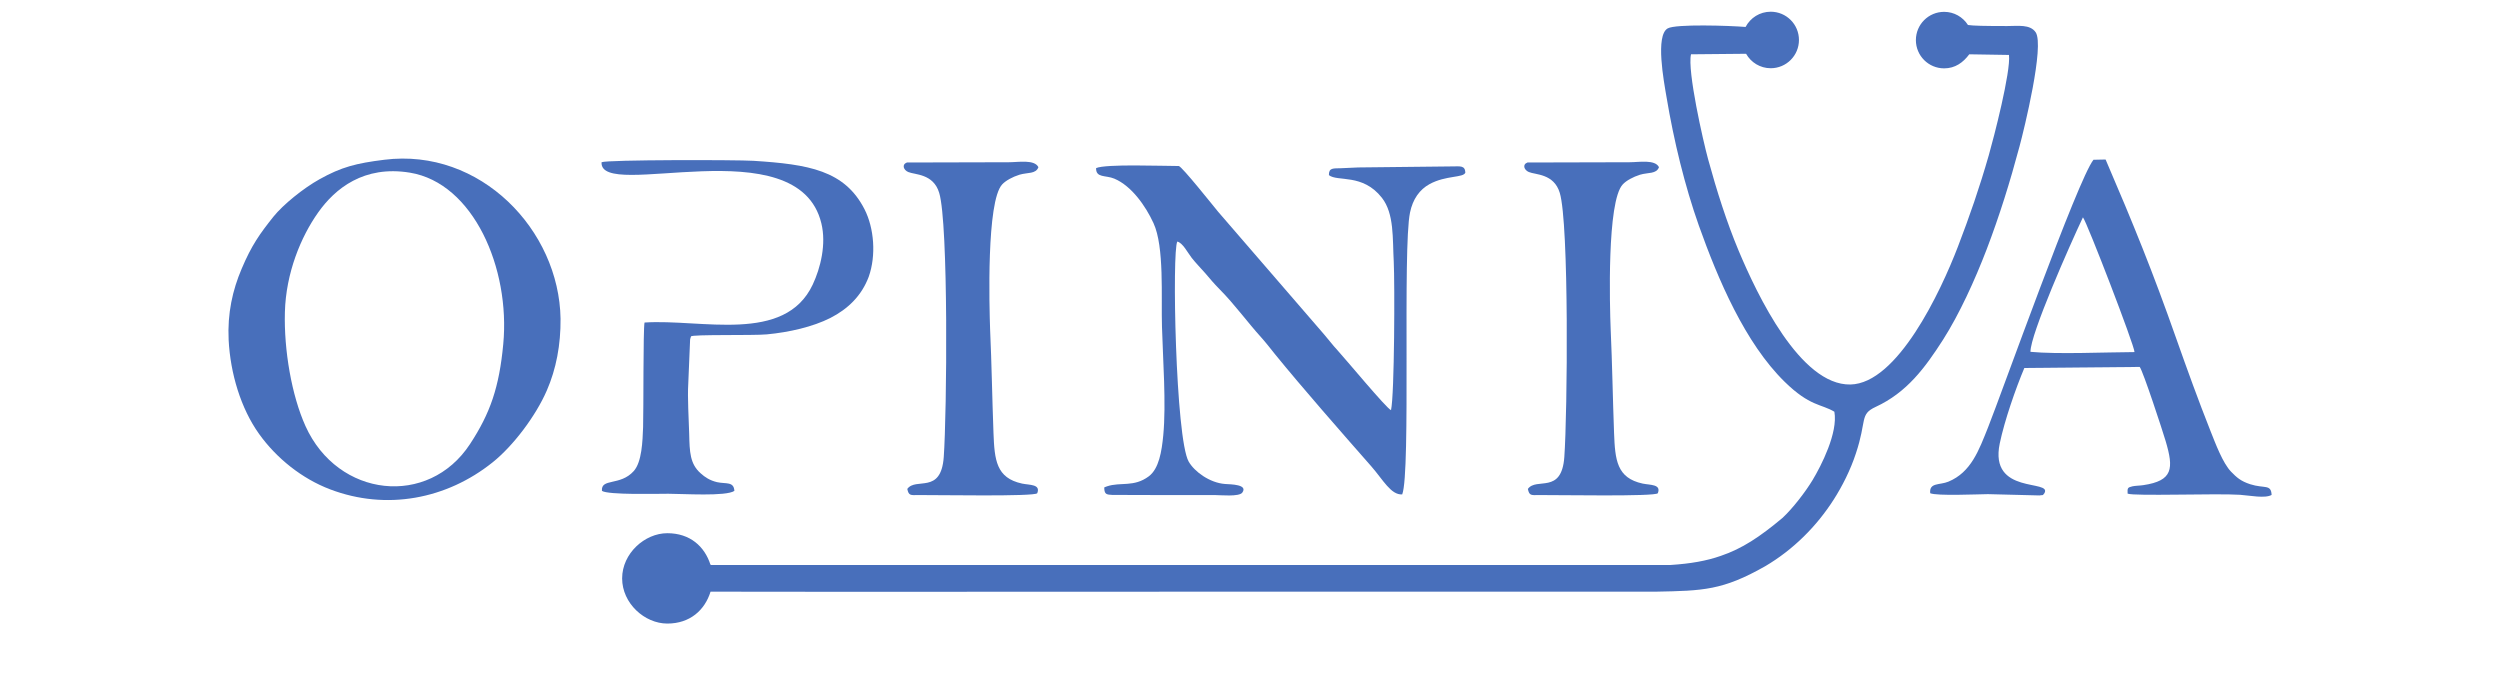
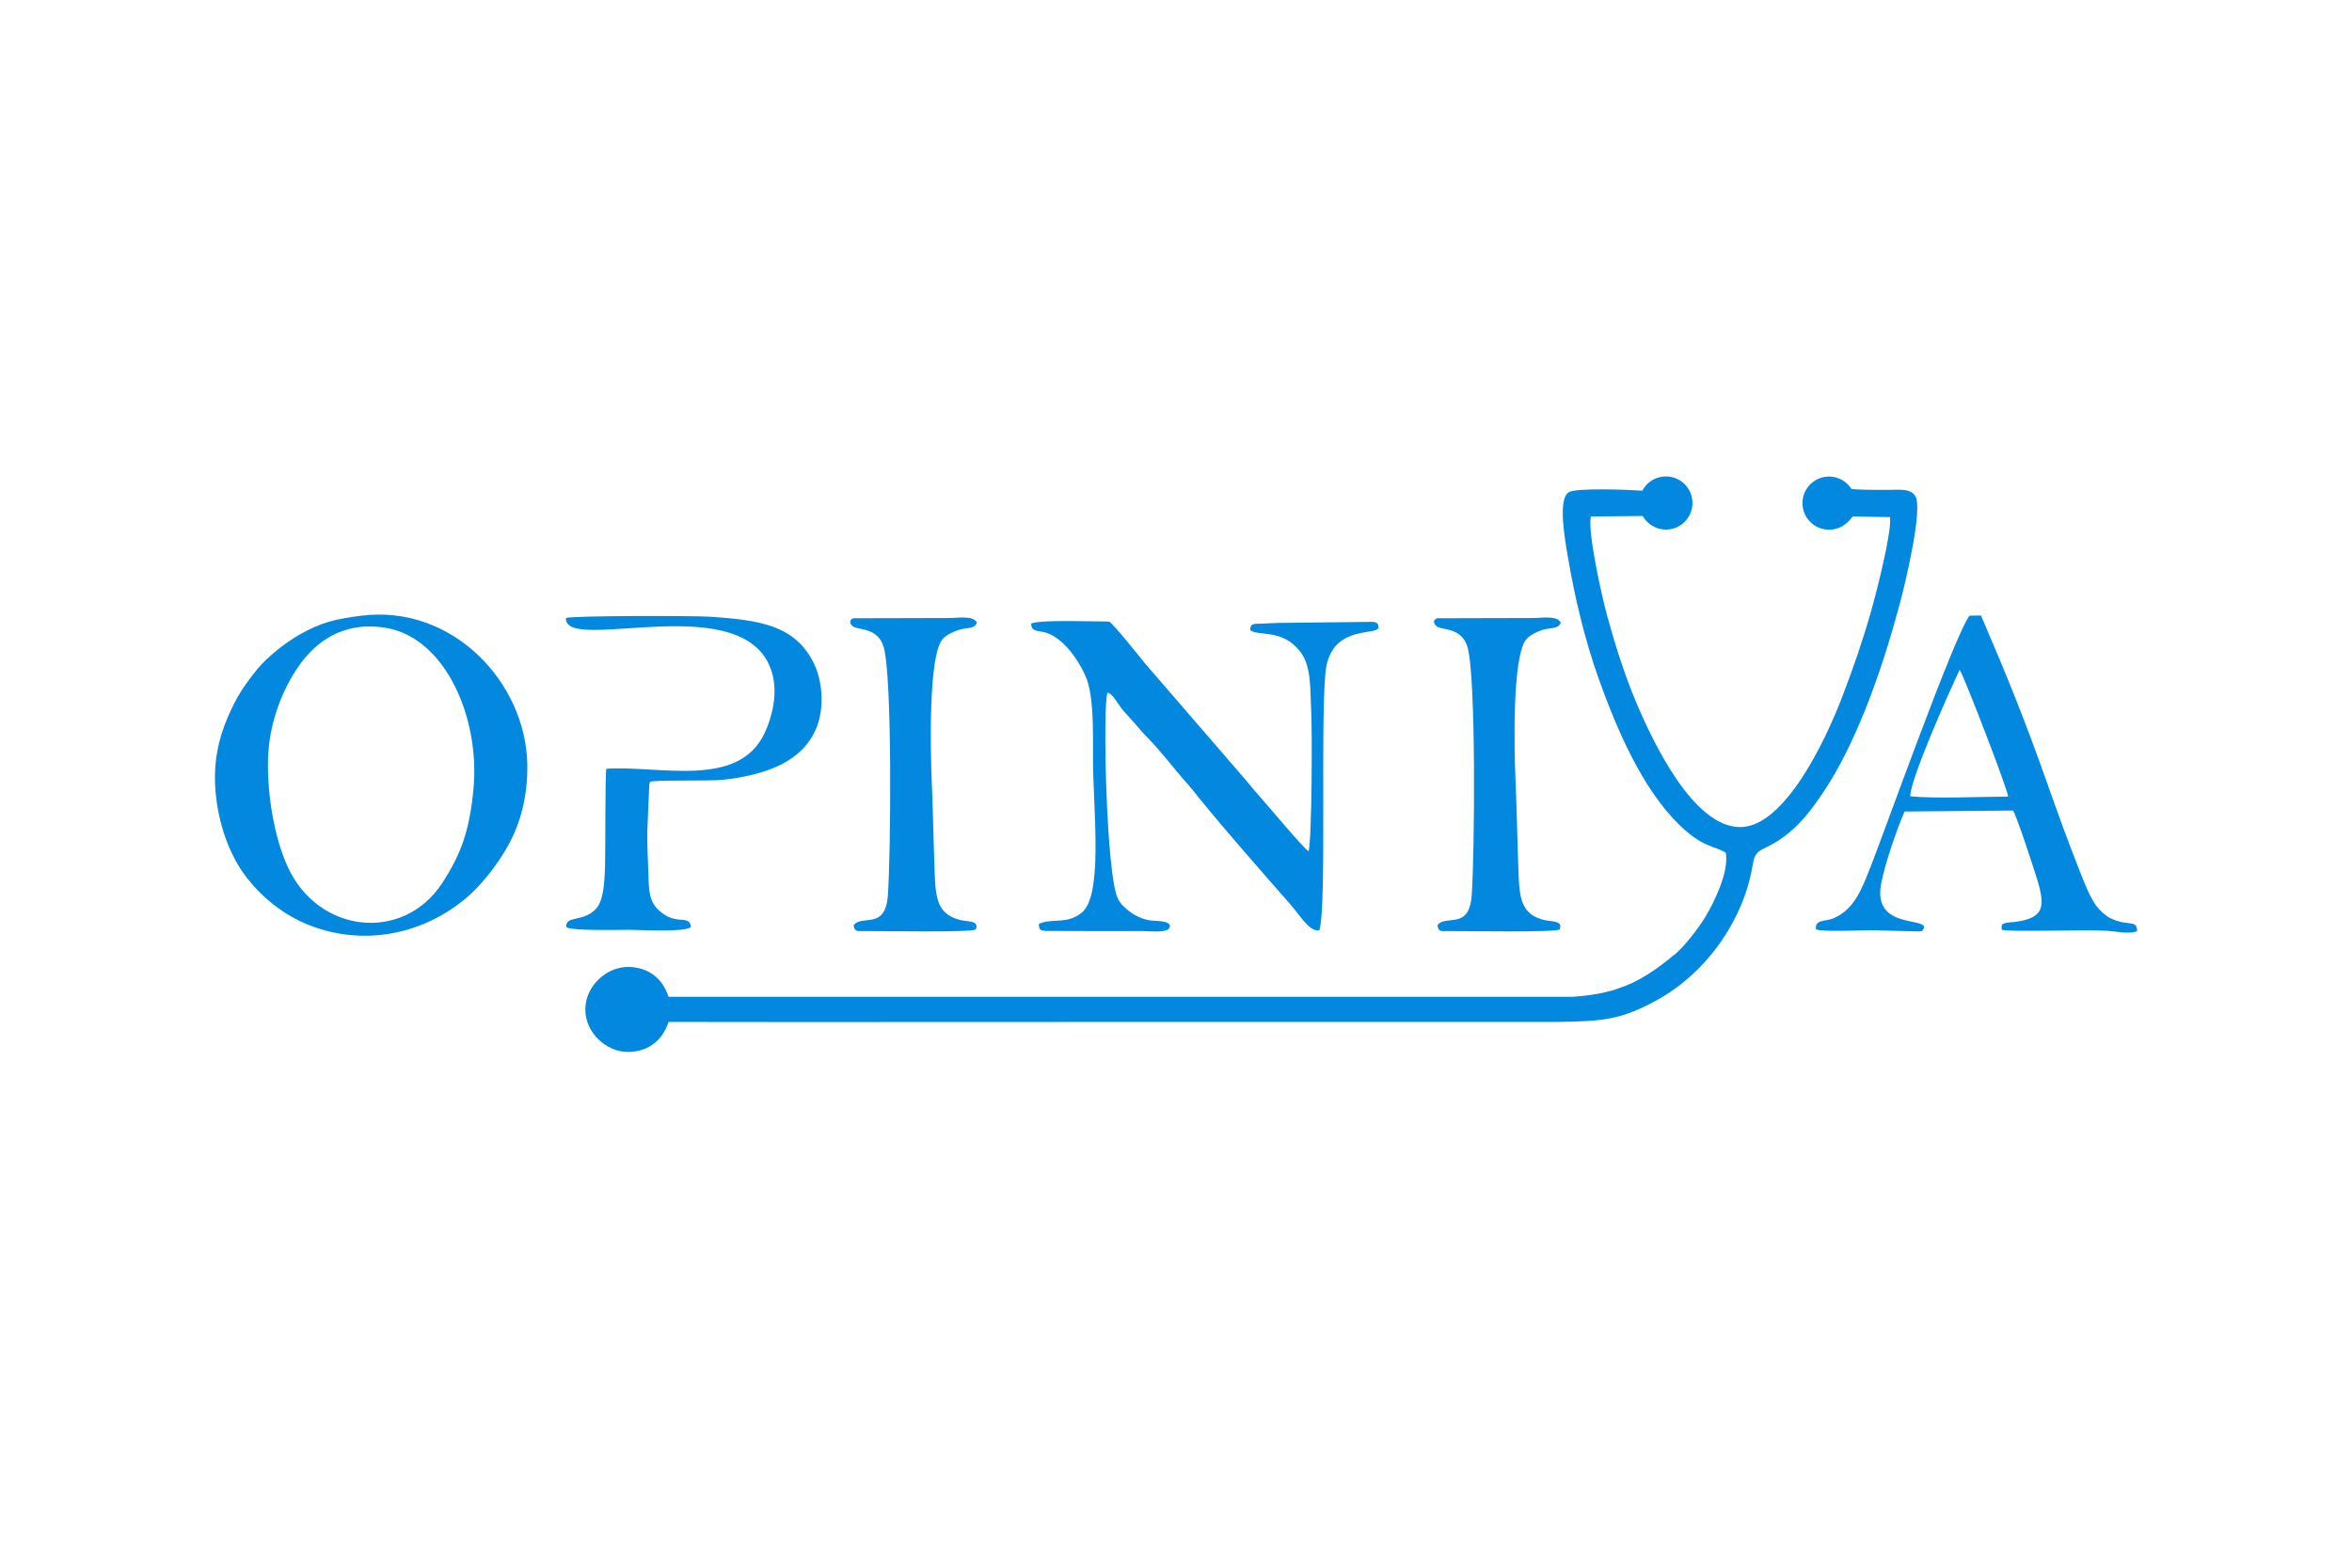
- <svg xmlns="http://www.w3.org/2000/svg" version="1.1" id="Layer_1" x="0px" y="0px" viewBox="0 0 1920 520" enable-background="new 0 0 1920 520" xml:space="preserve">
+ <svg xmlns="http://www.w3.org/2000/svg" version="1.1" id="Layer_1" x="0px" y="0px" viewBox="0 0 1920 1280" enable-background="new 0 0 1920 1280" xml:space="preserve">
  <g>
-     <path fill-rule="evenodd" clip-rule="evenodd" fill="#486FBB" d="M1283.1,433.9l-737,0c-0.2-0.1-0.3-0.2-0.5-0.3   c-4.5-14-15.7-24.1-33.1-24.1c-17.3,0-34.7,15.5-34.7,34.7c0,19.2,17.3,34.7,34.7,34.7c17.4,0,28.8-10.3,33.2-24.5   c137.3,0.3,278.4-0.1,415.7,0l310.4,0c36.2-0.7,51.2-1,83.8-19.5c21.6-12.7,39.6-30.7,52.8-51.4c6.5-10.2,12.7-22.4,16.9-35.2   c8.6-25.7,2.7-30,15.2-35.8c24-11.1,37.9-30,51.7-51.5c12.6-19.8,24.4-45.6,33.6-69.6c9.8-25.7,17.8-51.3,25.2-79   c3.5-13,19.3-77.3,12.4-87.6c-4.3-6.3-13.6-4.8-21.9-4.8c-17.6,0-26-0.2-30.1-0.8c-3.9-6.1-10.6-10.1-18.3-10.1   c-12,0-21.7,9.7-21.7,21.7c0,12,9.7,21.7,21.7,21.7c8.5,0,14.6-4.5,19.3-10.8l30.5,0.5c1.5,12.8-11.7,63.7-15.5,77   c-7.2,25.1-14.7,46.7-23.7,70.2c-13.4,34.9-46.5,105.2-82.6,105.9c-38.5,0.7-71.5-68.7-85.8-102.7c-9.2-22-16.8-45.9-23.5-70.4   c-3.7-13.5-16.1-68-13.1-80.5l42.3-0.4c3.7,6.6,10.8,11.1,18.9,11.1c12,0,21.7-9.7,21.7-21.7c0-12-9.7-21.7-21.7-21.7   c-8.4,0-15.6,4.7-19.3,11.7c-12-1-53.7-2.4-59.8,1.1c-9.6,5.4-3,40.5-0.9,52.8c5.6,33.5,14,68.1,24.8,98.6   c14.8,41.5,35.5,90.2,65.9,120c19.4,19,28,16.9,38.2,23c2.9,16.1-10.1,41.5-16.8,52.6c-5.5,9.1-15.3,21.8-23.1,29   c-17.3,14.5-31,23.6-47.3,29.1C1310.5,430.8,1298.3,432.9,1283.1,433.9z" />
-     <path fill-rule="evenodd" clip-rule="evenodd" fill="#486FBB" d="M386.5,264.3c-3.1,33.1-10,53.1-25.5,76.7   c-31.9,48.8-101.5,41.4-126.4-13.8c-10.6-23.5-16.6-58.3-15.8-87.5c0.8-30.1,12.3-57.9,25.6-76.6c12.9-18.2,35-36.3,70.4-30.5   C363.6,140.6,392,206.1,386.5,264.3L386.5,264.3z M295.1,122.7c-21.7,2.7-32.9,5.6-49.6,14.9c-12.6,7-28.1,19.6-35.5,28.8   c-10.5,13.2-16.7,21.8-24.4,40c-7,16.4-11,34.3-10,54.7c1.3,25.6,9.3,52.5,23.4,72.2c13.4,18.7,32.9,34.3,54.5,42.5   c43.3,16.5,89.6,7.5,124.8-20.7c15.7-12.5,33.2-35.6,41.7-55.3c7.1-16.3,10.7-35,10.5-55C429.5,176.8,369,113.4,295.1,122.7z" />
-     <path fill-rule="evenodd" clip-rule="evenodd" fill="#486FBB" d="M935.5,162.6c-3.5-4.2-27.7-34.7-30.2-35.1   c-12.7,0-56-1.7-63.5,1.6c-0.2,7.7,7.3,5.3,14,8.1c13.3,5.6,24.1,21.1,30.1,34.2c8.4,18.2,5.8,56.6,6.5,79.6   c0.7,24.8,3.3,59,1,83.2c-1.2,12.5-3.3,25.7-11.1,31.6c-11.5,8.6-21.7,4.2-32.1,7.7c-0.7,0.2-1.4,0.5-2.1,0.8c0,0.5,0,0.9,0,1.2   c0.3,4,1.7,4.4,6.1,4.6l33.7,0.1c15,0,30,0,44.9,0c4.3,0,18.9,1.5,21.3-1.9c4.5-6.3-8.8-6.3-13.3-6.6c-11.8-0.9-23.5-9.5-27.9-17.2   c-10.1-17.8-12.9-162.4-8.7-169c4.3,1.2,7.9,8.5,11,12.5c3.7,4.7,6.7,7.5,10.5,11.9c4.3,5,6,7.2,11.1,12.4   c11.4,11.5,21.2,25.1,31.7,36.7c3.6,4,7,8.4,10.6,12.9c21.4,26.3,50.9,59.9,74.1,86.3c9,10.3,15.1,22.1,23.7,21.5   c6.7-17,0.2-189,6-216.5c2.1-10.2,7.3-17.6,15-21.8c12.6-6.9,26.2-4.7,27.5-8.9c-0.3-5.6-4.1-4.7-9.8-4.7l-72.5,0.8   c-4.3,0.2-8.8,0.4-13.4,0.6c-5.7,0.2-9.2-0.5-9.1,5.3c6.6,5.3,25.9-1.5,40.7,17.4c9.6,12.3,8.1,31.4,9.1,49.1   c0.8,16,0.6,102-2.1,114c-3.2-1-35.3-39.7-41.2-46.1c-3.4-3.6-6.9-8.3-10.3-12.2L935.5,162.6z" />
-     <path fill-rule="evenodd" clip-rule="evenodd" fill="#486FBB" d="M1559.4,270.2c-0.2-13.3,30.5-82.6,40.3-103.3   c3,3.5,39.7,98.8,39.6,103.5C1616.7,270.5,1580.3,272.2,1559.4,270.2L1559.4,270.2z M1643.3,281.8c2.6,3.3,17.7,49.4,19.9,56.9   c6.3,21.2,5.7,30.5-17.2,33.9c-2.5,0.4-6.1,0.4-8.3,0.9c-3.7,0.9-3.9,1.2-3.7,5.6c4.7,2.1,68.3-0.3,86.3,0.9   c7.3,0.5,19.3,3,24.3,0.1c-0.4-8.5-5.5-4.7-16.4-8.2c-7.4-2.4-10.5-5.3-14.7-9.6c-6.4-6.6-12-21.6-16-31.7   c-9.2-23.2-17.6-46.4-26-70.2c-18.3-52-32.9-87.9-54.4-137.9l-9.3,0.2c-11.9,14.6-71,180.6-81,205.6c-7,17.5-13,34.4-30.4,41.6   c-6.7,2.8-14.9,0.5-14,8.9c5.3,2.2,36,0.8,44.3,0.7l39.5,1c4.5-0.7,1.7,0.5,3.9-1.7c6.3-10.9-42.6,1.6-34.3-38.2   c3.7-17.8,12.4-42.6,18.9-58L1643.3,281.8z" />
-     <path fill-rule="evenodd" clip-rule="evenodd" fill="#486FBB" d="M664,160.8c-15.3-30-43-34.6-85.4-37.3   c-12.7-0.8-112.5-0.9-116.6,1.1c-1.9,30.5,150.8-27.6,168.8,46.9c3.9,16-0.6,34.2-6.6,47c-21.5,45.8-85.7,26.3-129.2,29.2   c-1.1,5.1-0.7,68-1.1,80.3c-0.4,10.7-0.9,26.8-7.2,33.8c-10.4,11.6-25.3,5.2-24.4,15.2c4.7,3.2,42.3,2.2,50.9,2.2   c11,0,44.5,2.2,50.8-2.2c-0.4-7.4-6.5-5.2-13.3-6.7c-5.5-1.3-9.3-3.8-12.6-6.8c-8.2-7.2-8.5-16.4-8.8-30.3   c-0.3-12.1-1.4-27-0.7-38.8l1.4-33.6c0-0.3,0.1-0.6,0.2-0.9l0.5-1.5c0.2-1.7,47.9-0.6,58.2-1.6c17.1-1.6,35.4-5.8,48.8-12.6   c13.5-6.9,24-17,29.5-31.7C673,196.1,671.3,175.2,664,160.8z" />
-     <path fill-rule="evenodd" clip-rule="evenodd" fill="#486FBB" d="M1246.3,141.6c2.7-2.9,7.8-5.7,13.2-7.4   c6.3-1.9,12.6-0.4,14.6-5.8c-3-6.1-15.3-3.8-22.6-3.8l-78.4,0.2c-4.2,1.6-2.5,5.8,1,7.3c5,2.2,19.3,1.1,23.8,16   c7.2,23.7,5.9,169.4,3.5,202.9c-2.1,29-21.4,15.3-28,24.5c1.1,5.3,2.6,4.8,8.5,4.7c14.1-0.1,89.3,1.3,91.3-1.4   c2.8-7-5.8-6.2-11.6-7.4c-20-4.3-21.2-18.2-22-38.8c-1-26.6-1.4-53.3-2.6-79.7C1236.3,235.4,1234,154.6,1246.3,141.6z" />
-     <path fill-rule="evenodd" clip-rule="evenodd" fill="#486FBB" d="M769.7,141.6c2.7-2.9,7.8-5.7,13.2-7.4c6.3-1.9,12.6-0.4,14.6-5.8   c-3-6.1-15.3-3.8-22.6-3.8l-78.4,0.2c-4.2,1.6-2.5,5.8,1,7.3c5,2.2,19.3,1.1,23.8,16c7.2,23.7,5.9,169.4,3.5,202.9   c-2.1,29-21.4,15.3-28,24.5c1.1,5.3,2.6,4.8,8.5,4.7c14.1-0.1,89.3,1.3,91.3-1.4c2.8-7-5.8-6.2-11.6-7.4c-20-4.3-21.2-18.2-22-38.8   c-1-26.6-1.4-53.3-2.6-79.7C759.8,235.4,757.5,154.6,769.7,141.6z" />
+     <path fill="#0288DF" d="M1283.1,813.9h-737c-0.2-0.1-0.3-0.2-0.5-0.3c-4.5-14-15.7-24.1-33.1-24.1c-17.3,0-34.7,15.5-34.7,34.7   s17.3,34.7,34.7,34.7s28.8-10.3,33.2-24.5c137.3,0.3,278.4-0.1,415.7,0h310.4c36.2-0.7,51.2-1,83.8-19.5   c21.6-12.7,39.6-30.7,52.8-51.4c6.5-10.2,12.7-22.4,16.9-35.2c8.6-25.7,2.7-30,15.2-35.8c24-11.1,37.9-30,51.7-51.5   c12.6-19.8,24.4-45.6,33.6-69.6c9.8-25.7,17.8-51.3,25.2-79c3.5-13,19.3-77.3,12.4-87.6c-4.3-6.3-13.6-4.8-21.9-4.8   c-17.6,0-26-0.2-30.1-0.8c-3.9-6.1-10.6-10.1-18.3-10.1c-12,0-21.7,9.7-21.7,21.7s9.7,21.7,21.7,21.7c8.5,0,14.6-4.5,19.3-10.8   l30.5,0.5c1.5,12.8-11.7,63.7-15.5,77c-7.2,25.1-14.7,46.7-23.7,70.2c-13.4,34.9-46.5,105.2-82.6,105.9   c-38.5,0.7-71.5-68.7-85.8-102.7c-9.2-22-16.8-45.9-23.5-70.4c-3.7-13.5-16.1-68-13.1-80.5l42.3-0.4c3.7,6.6,10.8,11.1,18.9,11.1   c12,0,21.7-9.7,21.7-21.7s-9.7-21.7-21.7-21.7c-8.4,0-15.6,4.7-19.3,11.7c-12-1-53.7-2.4-59.8,1.1c-9.6,5.4-3,40.5-0.9,52.8   c5.6,33.5,14,68.1,24.8,98.6c14.8,41.5,35.5,90.2,65.9,120c19.4,19,28,16.9,38.2,23c2.9,16.1-10.1,41.5-16.8,52.6   c-5.5,9.1-15.3,21.8-23.1,29c-17.3,14.5-31,23.6-47.3,29.1C1310.5,810.8,1298.3,812.9,1283.1,813.9z" />
+     <path fill="#0288DF" d="M386.5,644.3c-3.1,33.1-10,53.1-25.5,76.7c-31.9,48.8-101.5,41.4-126.4-13.8   c-10.6-23.5-16.6-58.3-15.8-87.5c0.8-30.1,12.3-57.9,25.6-76.6c12.9-18.2,35-36.3,70.4-30.5C363.6,520.6,392,586.1,386.5,644.3   L386.5,644.3z M295.1,502.7c-21.7,2.7-32.9,5.6-49.6,14.9c-12.6,7-28.1,19.6-35.5,28.8c-10.5,13.2-16.7,21.8-24.4,40   c-7,16.4-11,34.3-10,54.7c1.3,25.6,9.3,52.5,23.4,72.2c13.4,18.7,32.9,34.3,54.5,42.5c43.3,16.5,89.6,7.5,124.8-20.7   c15.7-12.5,33.2-35.6,41.7-55.3c7.1-16.3,10.7-35,10.5-55C429.5,556.8,369,493.4,295.1,502.7z" />
+     <path fill="#0288DF" d="M935.5,542.6c-3.5-4.2-27.7-34.7-30.2-35.1c-12.7,0-56-1.7-63.5,1.6c-0.2,7.7,7.3,5.3,14,8.1   c13.3,5.6,24.1,21.1,30.1,34.2c8.4,18.2,5.8,56.6,6.5,79.6c0.7,24.8,3.3,59,1,83.2c-1.2,12.5-3.3,25.7-11.1,31.6   c-11.5,8.6-21.7,4.2-32.1,7.7c-0.7,0.2-1.4,0.5-2.1,0.8c0,0.5,0,0.9,0,1.2c0.3,4,1.7,4.4,6.1,4.6l33.7,0.1c15,0,30,0,44.9,0   c4.3,0,18.9,1.5,21.3-1.9c4.5-6.3-8.8-6.3-13.3-6.6c-11.8-0.9-23.5-9.5-27.9-17.2c-10.1-17.8-12.9-162.4-8.7-169   c4.3,1.2,7.9,8.5,11,12.5c3.7,4.7,6.7,7.5,10.5,11.9c4.3,5,6,7.2,11.1,12.4c11.4,11.5,21.2,25.1,31.7,36.7c3.6,4,7,8.4,10.6,12.9   c21.4,26.3,50.9,59.9,74.1,86.3c9,10.3,15.1,22.1,23.7,21.5c6.7-17,0.2-189,6-216.5c2.1-10.2,7.3-17.6,15-21.8   c12.6-6.9,26.2-4.7,27.5-8.9c-0.3-5.6-4.1-4.7-9.8-4.7l-72.5,0.8c-4.3,0.2-8.8,0.4-13.4,0.6c-5.7,0.2-9.2-0.5-9.1,5.3   c6.6,5.3,25.9-1.5,40.7,17.4c9.6,12.3,8.1,31.4,9.1,49.1c0.8,16,0.6,102-2.1,114c-3.2-1-35.3-39.7-41.2-46.1   c-3.4-3.6-6.9-8.3-10.3-12.2L935.5,542.6z" />
+     <path fill="#0288DF" d="M1559.4,650.2c-0.2-13.3,30.5-82.6,40.3-103.3c3,3.5,39.7,98.8,39.6,103.5   C1616.7,650.5,1580.3,652.2,1559.4,650.2L1559.4,650.2z M1643.3,661.8c2.6,3.3,17.7,49.4,19.9,56.9c6.3,21.2,5.7,30.5-17.2,33.9   c-2.5,0.4-6.1,0.4-8.3,0.9c-3.7,0.9-3.9,1.2-3.7,5.6c4.7,2.1,68.3-0.3,86.3,0.9c7.3,0.5,19.3,3,24.3,0.1c-0.4-8.5-5.5-4.7-16.4-8.2   c-7.4-2.4-10.5-5.3-14.7-9.6c-6.4-6.6-12-21.6-16-31.7c-9.2-23.2-17.6-46.4-26-70.2c-18.3-52-32.9-87.9-54.4-137.9l-9.3,0.2   c-11.9,14.6-71,180.6-81,205.6c-7,17.5-13,34.4-30.4,41.6c-6.7,2.8-14.9,0.5-14,8.9c5.3,2.2,36,0.8,44.3,0.7l39.5,1   c4.5-0.7,1.7,0.5,3.9-1.7c6.3-10.9-42.6,1.6-34.3-38.2c3.7-17.8,12.4-42.6,18.9-58L1643.3,661.8z" />
+     <path fill="#0288DF" d="M664,540.8c-15.3-30-43-34.6-85.4-37.3c-12.7-0.8-112.5-0.9-116.6,1.1c-1.9,30.5,150.8-27.6,168.8,46.9   c3.9,16-0.6,34.2-6.6,47c-21.5,45.8-85.7,26.3-129.2,29.2c-1.1,5.1-0.7,68-1.1,80.3c-0.4,10.7-0.9,26.8-7.2,33.8   c-10.4,11.6-25.3,5.2-24.4,15.2c4.7,3.2,42.3,2.2,50.9,2.2c11,0,44.5,2.2,50.8-2.2c-0.4-7.4-6.5-5.2-13.3-6.7   c-5.5-1.3-9.3-3.8-12.6-6.8c-8.2-7.2-8.5-16.4-8.8-30.3c-0.3-12.1-1.4-27-0.7-38.8l1.4-33.6c0-0.3,0.1-0.6,0.2-0.9l0.5-1.5   c0.2-1.7,47.9-0.6,58.2-1.6c17.1-1.6,35.4-5.8,48.8-12.6c13.5-6.9,24-17,29.5-31.7C673,576.1,671.3,555.2,664,540.8z" />
+     <path fill="#0288DF" d="M1246.3,521.6c2.7-2.9,7.8-5.7,13.2-7.4c6.3-1.9,12.6-0.4,14.6-5.8c-3-6.1-15.3-3.8-22.6-3.8l-78.4,0.2   c-4.2,1.6-2.5,5.8,1,7.3c5,2.2,19.3,1.1,23.8,16c7.2,23.7,5.9,169.4,3.5,202.9c-2.1,29-21.4,15.3-28,24.5c1.1,5.3,2.6,4.8,8.5,4.7   c14.1-0.1,89.3,1.3,91.3-1.4c2.8-7-5.8-6.2-11.6-7.4c-20-4.3-21.2-18.2-22-38.8c-1-26.6-1.4-53.3-2.6-79.7   C1236.3,615.4,1234,534.6,1246.3,521.6z" />
+     <path fill="#0288DF" d="M769.7,521.6c2.7-2.9,7.8-5.7,13.2-7.4c6.3-1.9,12.6-0.4,14.6-5.8c-3-6.1-15.3-3.8-22.6-3.8l-78.4,0.2   c-4.2,1.6-2.5,5.8,1,7.3c5,2.2,19.3,1.1,23.8,16c7.2,23.7,5.9,169.4,3.5,202.9c-2.1,29-21.4,15.3-28,24.5c1.1,5.3,2.6,4.8,8.5,4.7   c14.1-0.1,89.3,1.3,91.3-1.4c2.8-7-5.8-6.2-11.6-7.4c-20-4.3-21.2-18.2-22-38.8c-1-26.6-1.4-53.3-2.6-79.7   C759.8,615.4,757.5,534.6,769.7,521.6z" />
  </g>
</svg>
